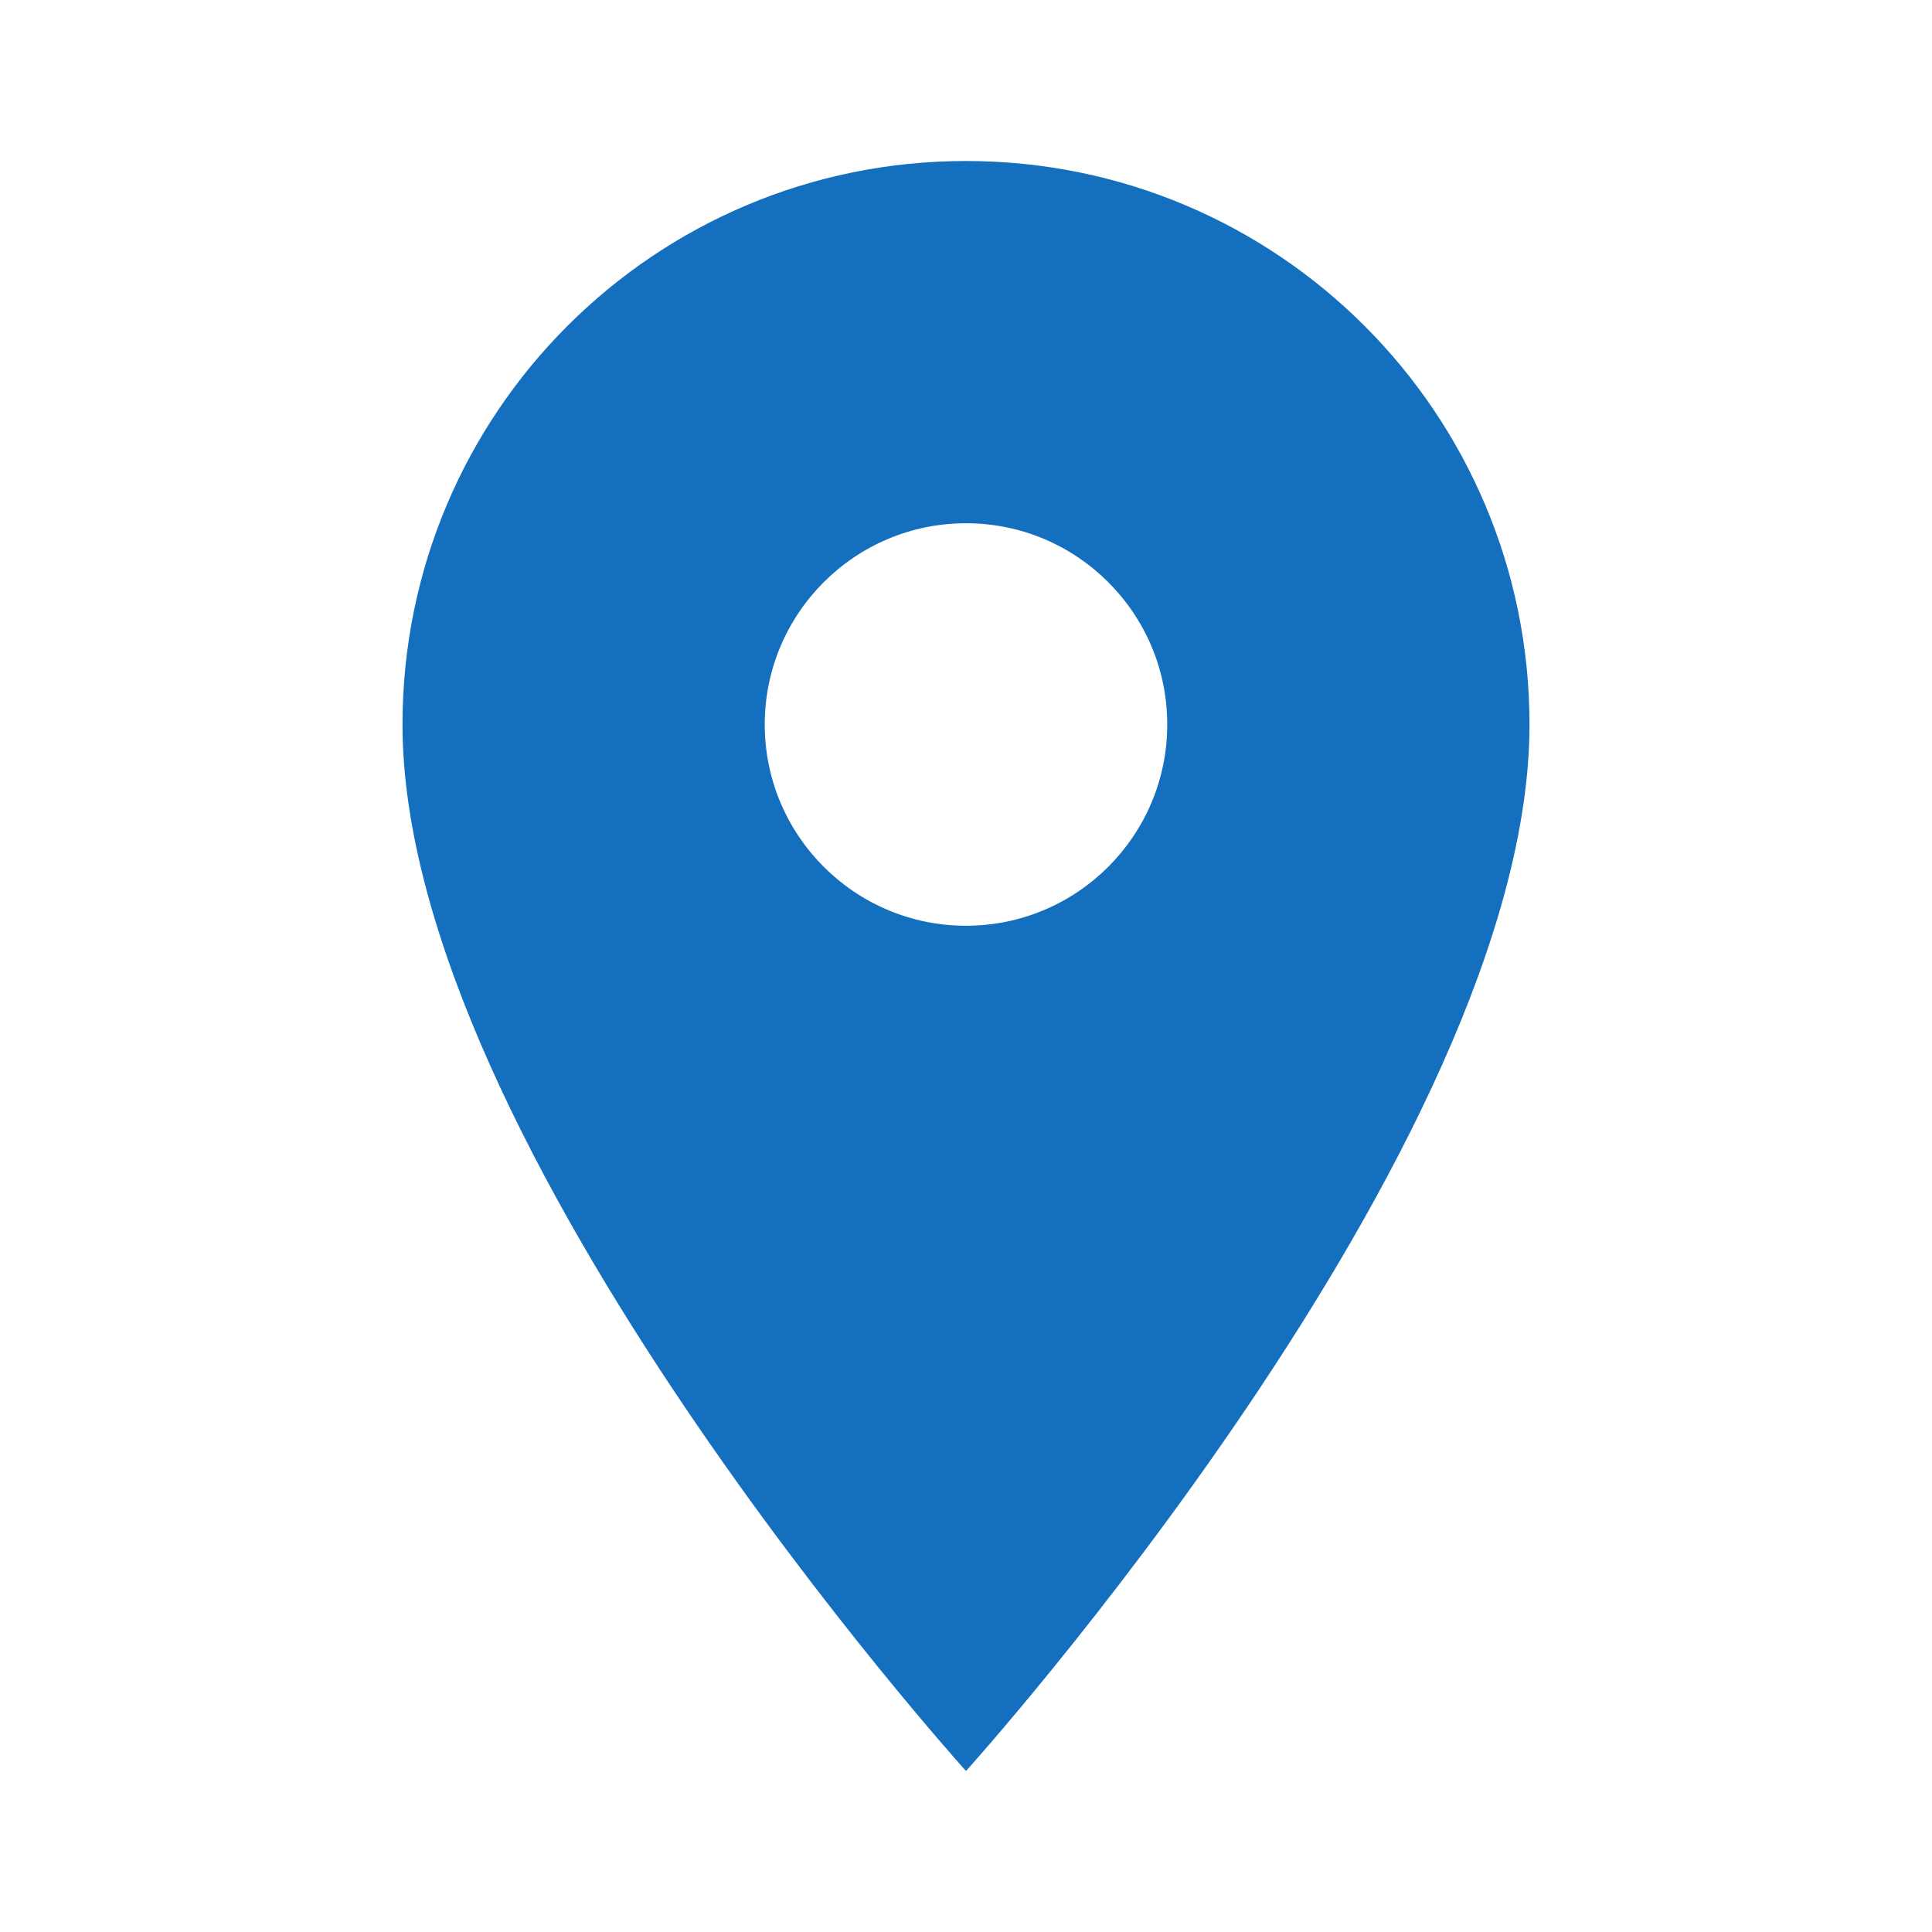
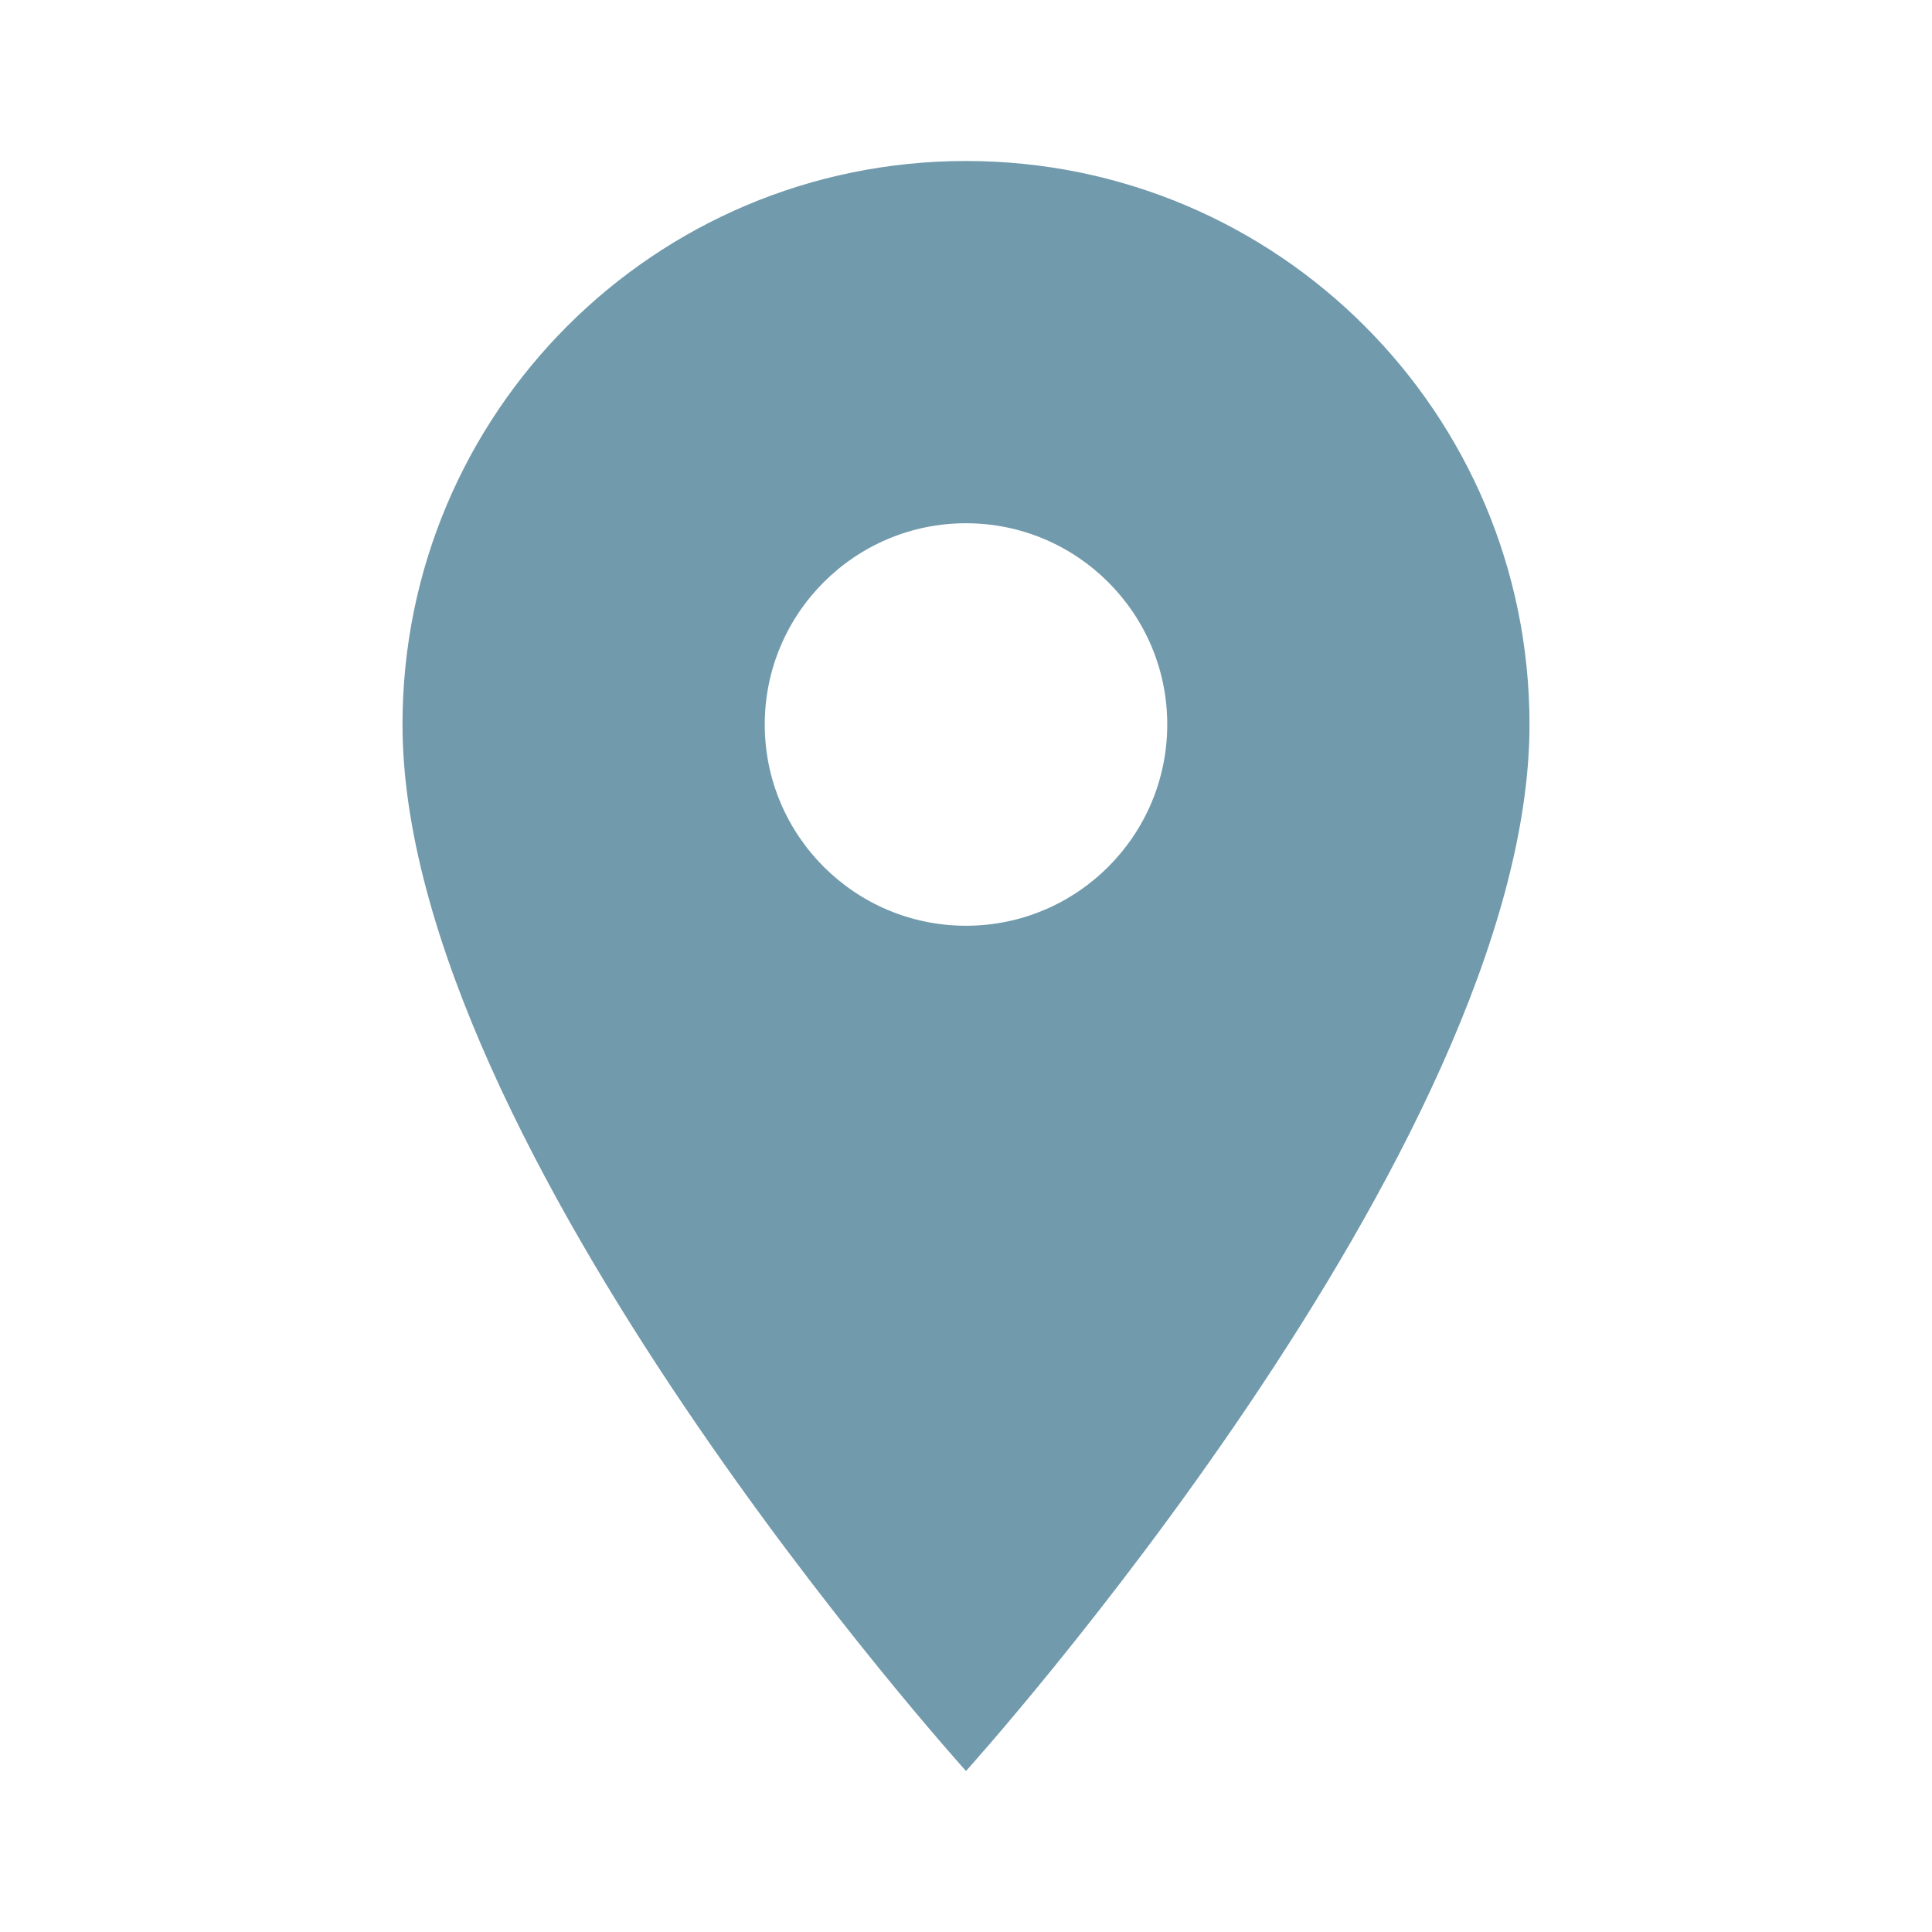
- <svg xmlns="http://www.w3.org/2000/svg" fill="#1470bf" height="48" viewBox="0 0 24 24" width="48">
+ <svg xmlns="http://www.w3.org/2000/svg" fill="#719aac" height="48" viewBox="0 0 24 24" width="48">
  <path d="M12 2C8.13 2 5 5.13 5 9c0 5.25 7 13 7 13s7-7.75 7-13c0-3.87-3.13-7-7-7zm0 9.5c-1.38 0-2.5-1.12-2.5-2.5s1.12-2.5 2.5-2.5 2.5 1.12 2.5 2.5-1.12 2.5-2.5 2.5z" />
  <path d="M0 0h24v24H0z" fill="none" />
</svg>
